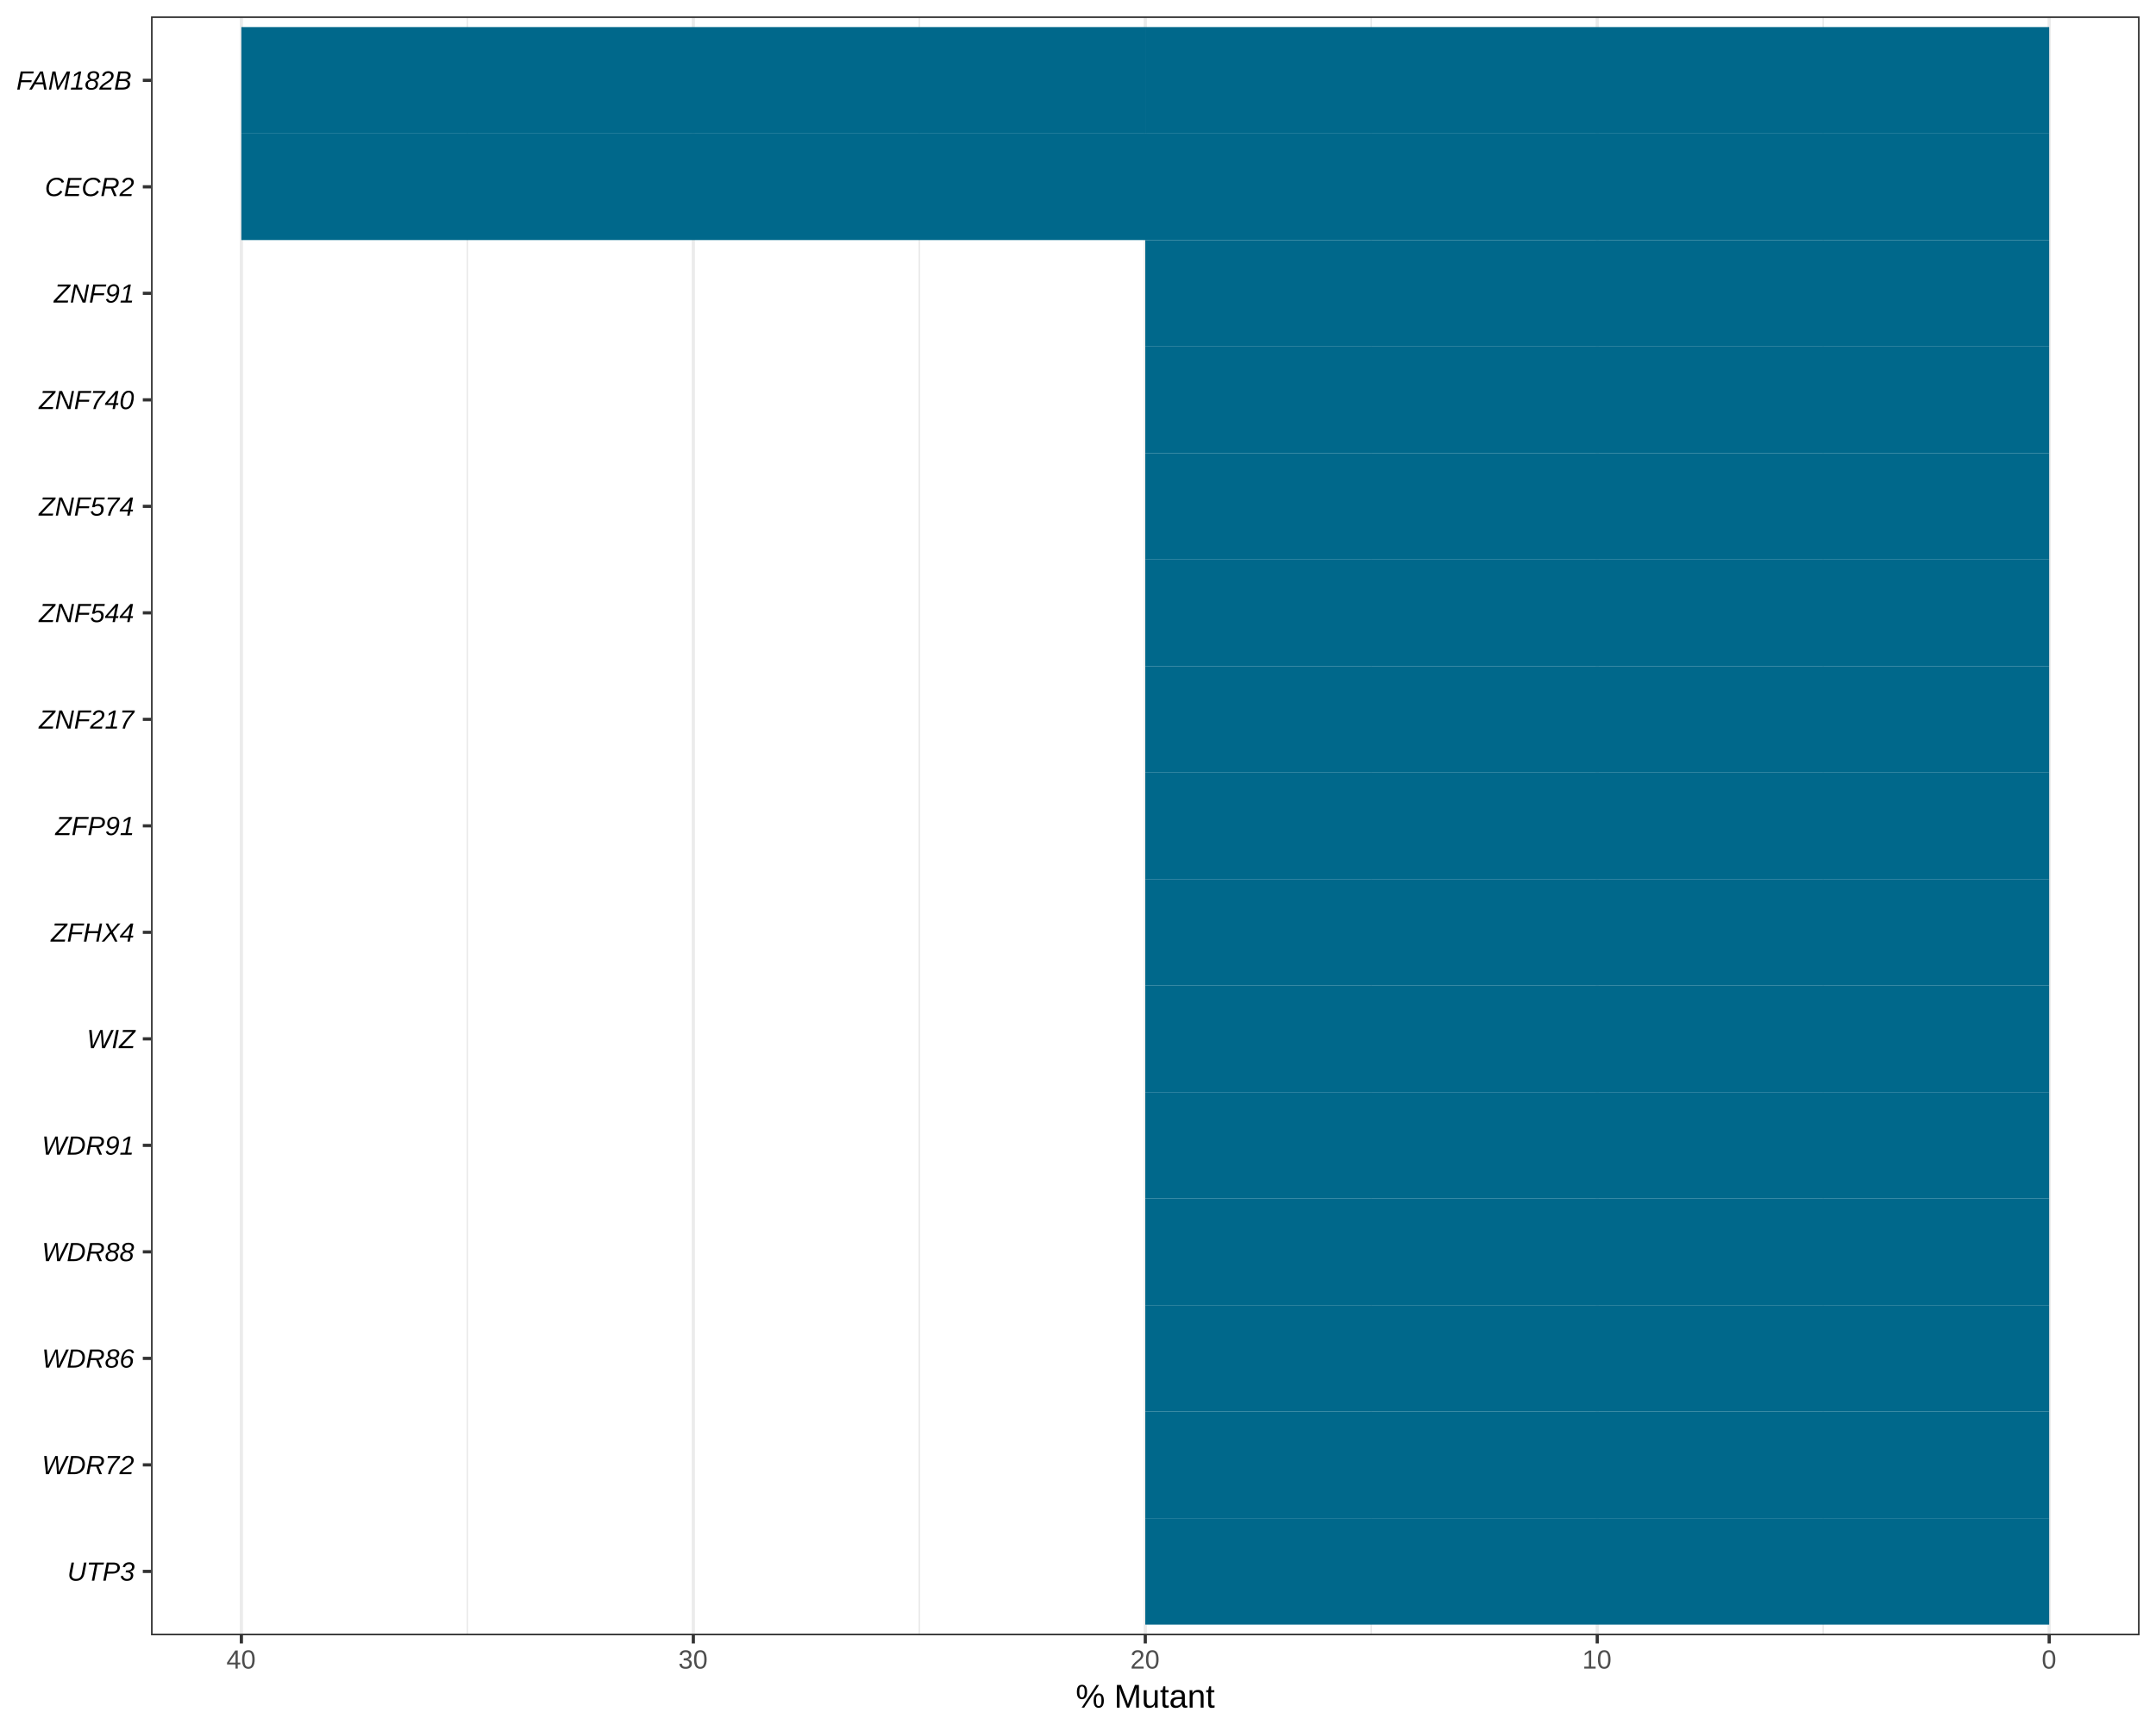
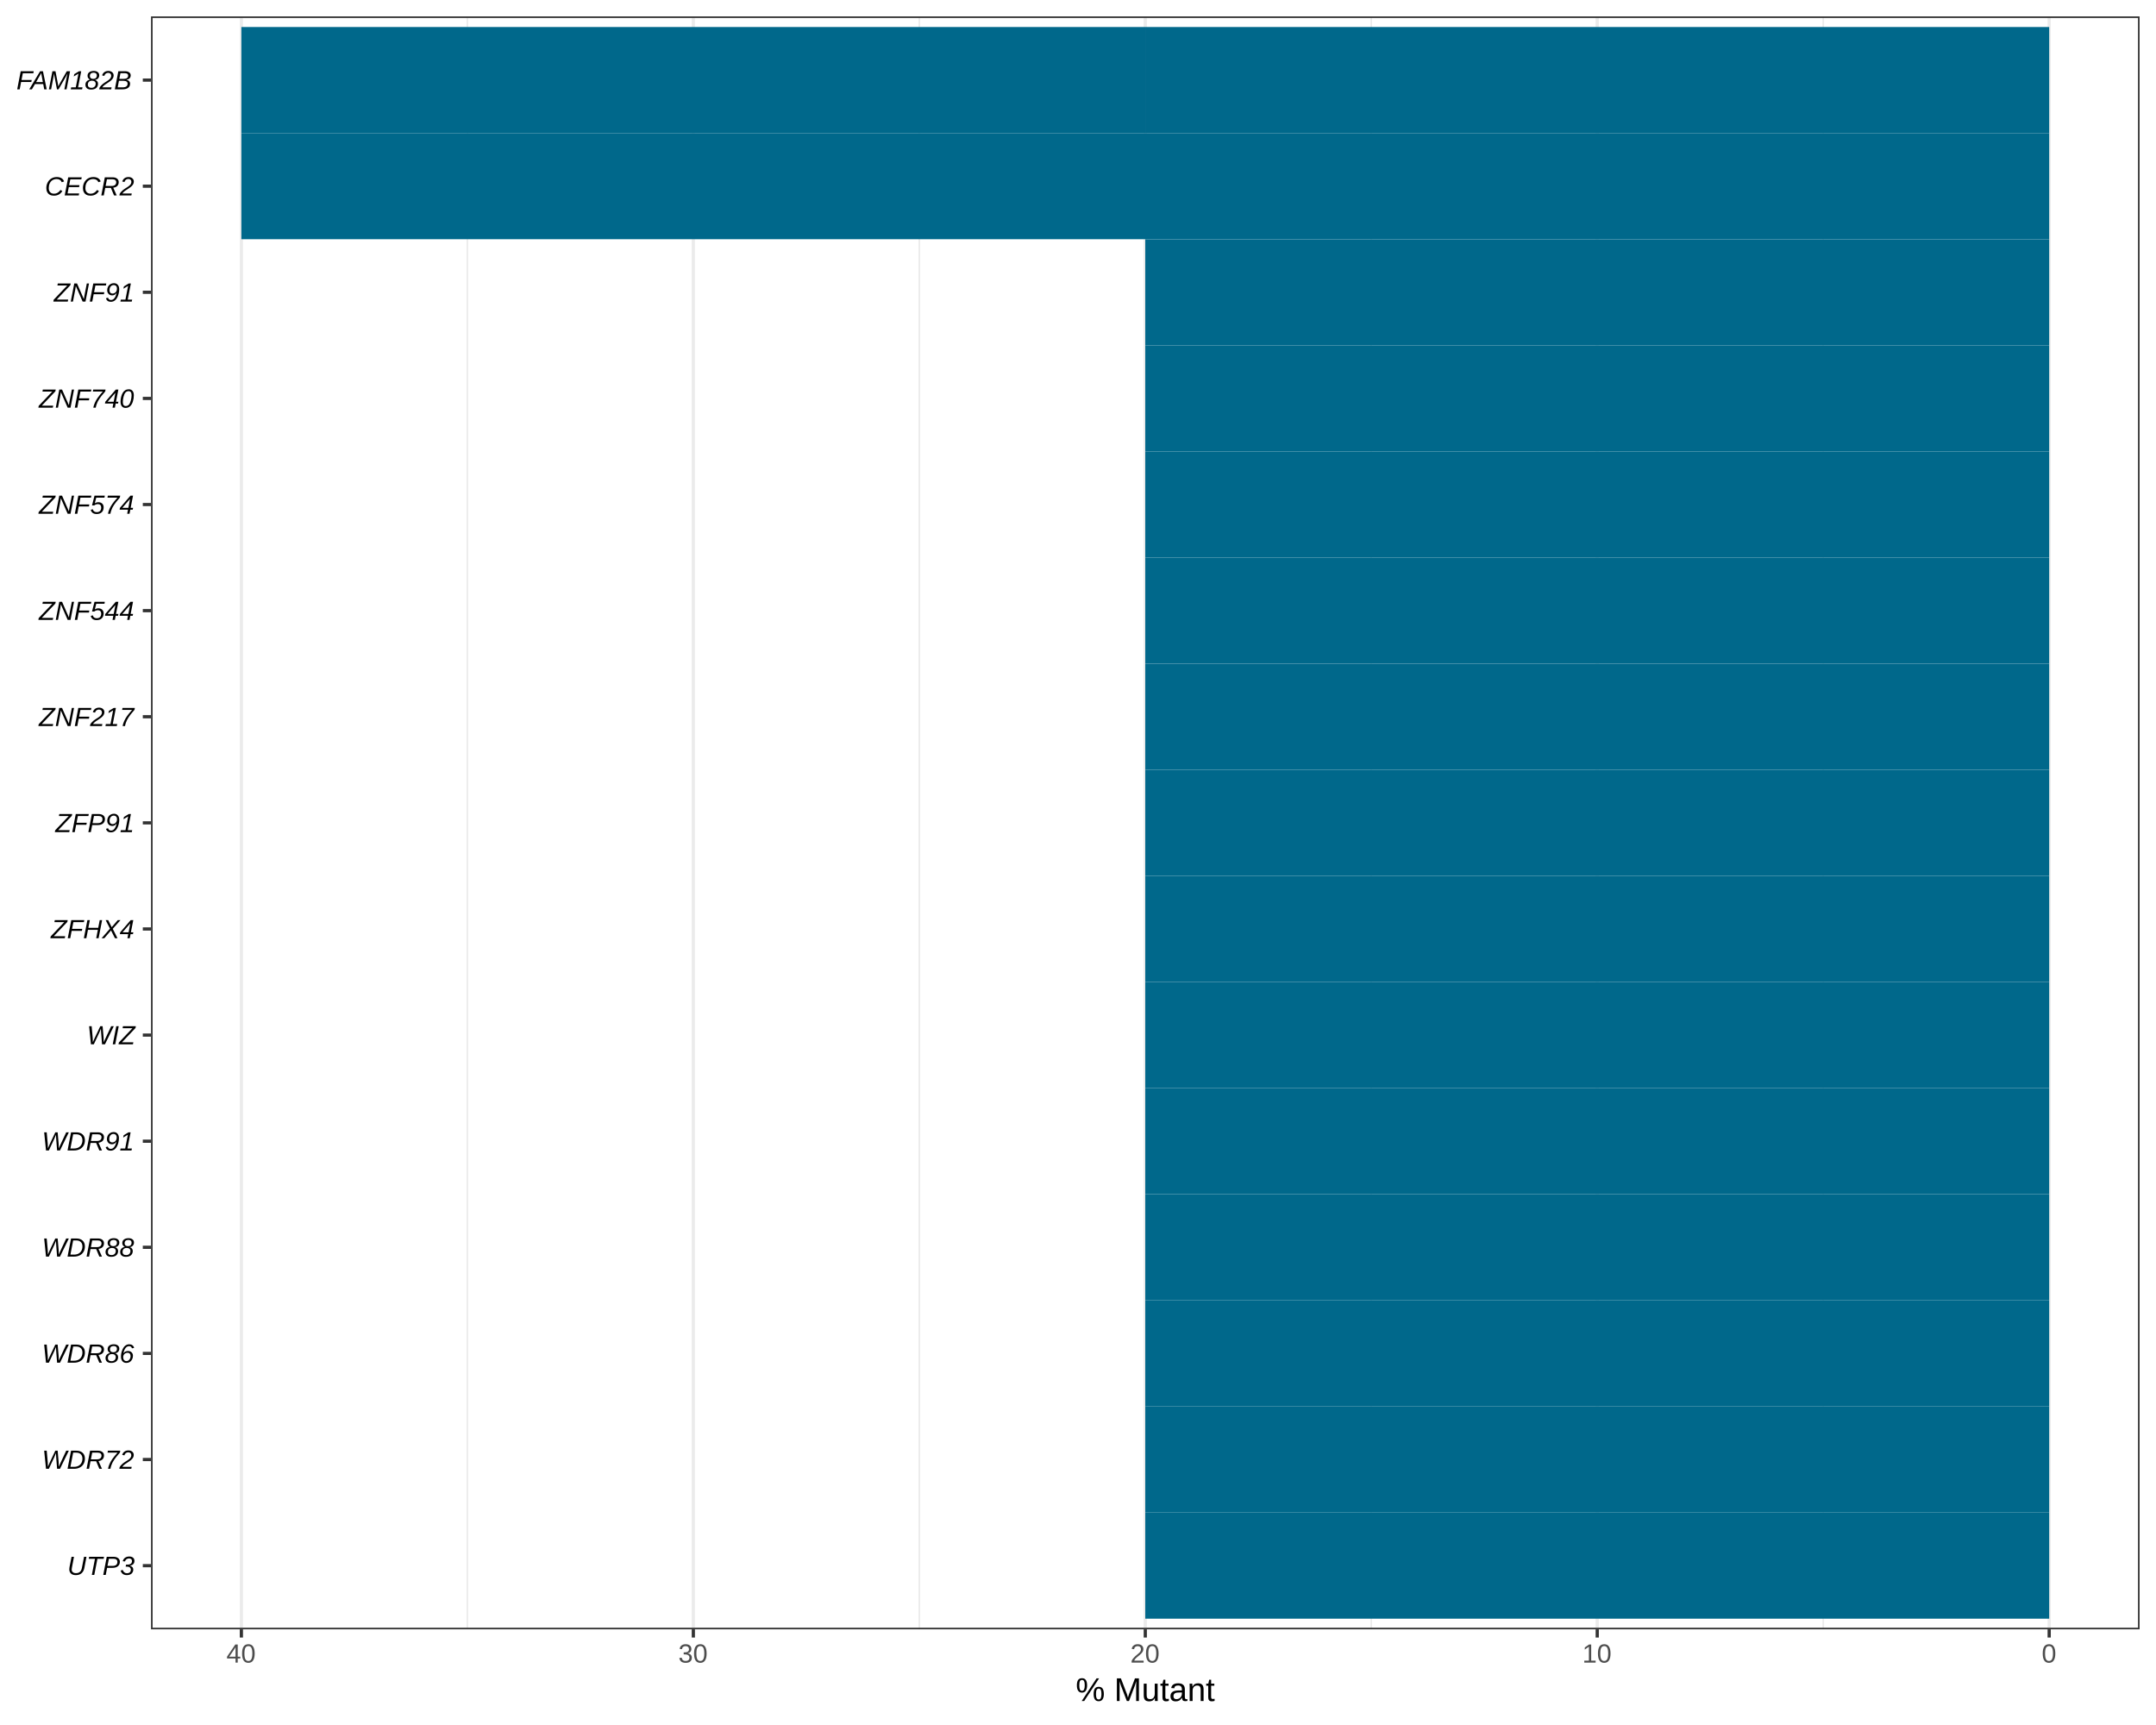
<svg xmlns="http://www.w3.org/2000/svg" viewBox="0 0 720.00 576.00">
  <defs>
    <style type="text/css">
    line, polyline, path, rect, circle {
      fill: none;
      stroke: #000000;
      stroke-linecap: round;
      stroke-linejoin: round;
      stroke-miterlimit: 10.00;
    }
  </style>
  </defs>
  <rect width="100%" height="100%" style="stroke: none; fill: #FFFFFF;" />
  <rect x="0.00" y="0.00" width="720.00" height="576.00" style="stroke-width: 1.07; stroke: #FFFFFF; fill: #FFFFFF;" />
  <defs>
-     <clipPath id="cpNTAuNDI3Nnw3MTQuNTIxfDU0Ni4wNDN8NS40Nzk0NQ==">
-       <rect x="50.43" y="5.48" width="664.09" height="540.56" />
+     <clipPath id="cpNTAuNDI3Nnw3MTQuNTIxfDU0NC4wNDl8NS40Nzk0NQ==">
+       <rect x="50.43" y="5.48" width="664.09" height="538.57" />
    </clipPath>
  </defs>
-   <rect x="50.43" y="5.48" width="664.09" height="540.56" style="stroke-width: 1.07; stroke: none; fill: #FFFFFF;" clip-path="url(#cpNTAuNDI3Nnw3MTQuNTIxfDU0Ni4wNDN8NS40Nzk0NQ==)" />
-   <polyline points="608.87,546.04 608.87,5.48 " style="stroke-width: 0.53; stroke: #EBEBEB; stroke-linecap: butt;" clip-path="url(#cpNTAuNDI3Nnw3MTQuNTIxfDU0Ni4wNDN8NS40Nzk0NQ==)" />
-   <polyline points="457.94,546.04 457.94,5.48 " style="stroke-width: 0.53; stroke: #EBEBEB; stroke-linecap: butt;" clip-path="url(#cpNTAuNDI3Nnw3MTQuNTIxfDU0Ni4wNDN8NS40Nzk0NQ==)" />
-   <polyline points="307.01,546.04 307.01,5.48 " style="stroke-width: 0.53; stroke: #EBEBEB; stroke-linecap: butt;" clip-path="url(#cpNTAuNDI3Nnw3MTQuNTIxfDU0Ni4wNDN8NS40Nzk0NQ==)" />
-   <polyline points="156.08,546.04 156.08,5.48 " style="stroke-width: 0.53; stroke: #EBEBEB; stroke-linecap: butt;" clip-path="url(#cpNTAuNDI3Nnw3MTQuNTIxfDU0Ni4wNDN8NS40Nzk0NQ==)" />
-   <polyline points="684.33,546.04 684.33,5.48 " style="stroke-width: 1.07; stroke: #EBEBEB; stroke-linecap: butt;" clip-path="url(#cpNTAuNDI3Nnw3MTQuNTIxfDU0Ni4wNDN8NS40Nzk0NQ==)" />
-   <polyline points="533.40,546.04 533.40,5.48 " style="stroke-width: 1.07; stroke: #EBEBEB; stroke-linecap: butt;" clip-path="url(#cpNTAuNDI3Nnw3MTQuNTIxfDU0Ni4wNDN8NS40Nzk0NQ==)" />
-   <polyline points="382.47,546.04 382.47,5.48 " style="stroke-width: 1.07; stroke: #EBEBEB; stroke-linecap: butt;" clip-path="url(#cpNTAuNDI3Nnw3MTQuNTIxfDU0Ni4wNDN8NS40Nzk0NQ==)" />
-   <polyline points="231.54,546.04 231.54,5.48 " style="stroke-width: 1.07; stroke: #EBEBEB; stroke-linecap: butt;" clip-path="url(#cpNTAuNDI3Nnw3MTQuNTIxfDU0Ni4wNDN8NS40Nzk0NQ==)" />
-   <polyline points="80.61,546.04 80.61,5.48 " style="stroke-width: 1.07; stroke: #EBEBEB; stroke-linecap: butt;" clip-path="url(#cpNTAuNDI3Nnw3MTQuNTIxfDU0Ni4wNDN8NS40Nzk0NQ==)" />
-   <rect x="382.47" y="506.92" width="301.86" height="35.56" style="stroke-width: 1.07; stroke: none; stroke-linecap: butt; fill: #00688B;" clip-path="url(#cpNTAuNDI3Nnw3MTQuNTIxfDU0Ni4wNDN8NS40Nzk0NQ==)" />
-   <rect x="382.47" y="471.36" width="301.86" height="35.56" style="stroke-width: 1.07; stroke: none; stroke-linecap: butt; fill: #00688B;" clip-path="url(#cpNTAuNDI3Nnw3MTQuNTIxfDU0Ni4wNDN8NS40Nzk0NQ==)" />
-   <rect x="382.47" y="435.80" width="301.86" height="35.56" style="stroke-width: 1.07; stroke: none; stroke-linecap: butt; fill: #00688B;" clip-path="url(#cpNTAuNDI3Nnw3MTQuNTIxfDU0Ni4wNDN8NS40Nzk0NQ==)" />
-   <rect x="382.47" y="400.23" width="301.86" height="35.56" style="stroke-width: 1.07; stroke: none; stroke-linecap: butt; fill: #00688B;" clip-path="url(#cpNTAuNDI3Nnw3MTQuNTIxfDU0Ni4wNDN8NS40Nzk0NQ==)" />
-   <rect x="382.47" y="364.67" width="301.86" height="35.56" style="stroke-width: 1.07; stroke: none; stroke-linecap: butt; fill: #00688B;" clip-path="url(#cpNTAuNDI3Nnw3MTQuNTIxfDU0Ni4wNDN8NS40Nzk0NQ==)" />
-   <rect x="382.47" y="329.11" width="301.86" height="35.56" style="stroke-width: 1.07; stroke: none; stroke-linecap: butt; fill: #00688B;" clip-path="url(#cpNTAuNDI3Nnw3MTQuNTIxfDU0Ni4wNDN8NS40Nzk0NQ==)" />
-   <rect x="382.47" y="293.54" width="301.86" height="35.56" style="stroke-width: 1.07; stroke: none; stroke-linecap: butt; fill: #00688B;" clip-path="url(#cpNTAuNDI3Nnw3MTQuNTIxfDU0Ni4wNDN8NS40Nzk0NQ==)" />
-   <rect x="382.47" y="257.98" width="301.86" height="35.56" style="stroke-width: 1.07; stroke: none; stroke-linecap: butt; fill: #00688B;" clip-path="url(#cpNTAuNDI3Nnw3MTQuNTIxfDU0Ni4wNDN8NS40Nzk0NQ==)" />
-   <rect x="382.47" y="222.42" width="301.86" height="35.56" style="stroke-width: 1.07; stroke: none; stroke-linecap: butt; fill: #00688B;" clip-path="url(#cpNTAuNDI3Nnw3MTQuNTIxfDU0Ni4wNDN8NS40Nzk0NQ==)" />
-   <rect x="382.47" y="186.85" width="301.86" height="35.56" style="stroke-width: 1.07; stroke: none; stroke-linecap: butt; fill: #00688B;" clip-path="url(#cpNTAuNDI3Nnw3MTQuNTIxfDU0Ni4wNDN8NS40Nzk0NQ==)" />
-   <rect x="382.47" y="151.29" width="301.86" height="35.56" style="stroke-width: 1.07; stroke: none; stroke-linecap: butt; fill: #00688B;" clip-path="url(#cpNTAuNDI3Nnw3MTQuNTIxfDU0Ni4wNDN8NS40Nzk0NQ==)" />
-   <rect x="382.47" y="115.73" width="301.86" height="35.56" style="stroke-width: 1.07; stroke: none; stroke-linecap: butt; fill: #00688B;" clip-path="url(#cpNTAuNDI3Nnw3MTQuNTIxfDU0Ni4wNDN8NS40Nzk0NQ==)" />
-   <rect x="382.47" y="80.16" width="301.86" height="35.56" style="stroke-width: 1.07; stroke: none; stroke-linecap: butt; fill: #00688B;" clip-path="url(#cpNTAuNDI3Nnw3MTQuNTIxfDU0Ni4wNDN8NS40Nzk0NQ==)" />
-   <rect x="80.61" y="44.60" width="603.72" height="35.56" style="stroke-width: 1.07; stroke: none; stroke-linecap: butt; fill: #00688B;" clip-path="url(#cpNTAuNDI3Nnw3MTQuNTIxfDU0Ni4wNDN8NS40Nzk0NQ==)" />
-   <rect x="382.47" y="9.04" width="301.86" height="35.56" style="stroke-width: 1.07; stroke: none; stroke-linecap: butt; fill: #00688B;" clip-path="url(#cpNTAuNDI3Nnw3MTQuNTIxfDU0Ni4wNDN8NS40Nzk0NQ==)" />
-   <rect x="80.61" y="9.04" width="301.86" height="35.56" style="stroke-width: 1.07; stroke: none; stroke-linecap: butt; fill: #00688B;" clip-path="url(#cpNTAuNDI3Nnw3MTQuNTIxfDU0Ni4wNDN8NS40Nzk0NQ==)" />
-   <rect x="50.43" y="5.48" width="664.09" height="540.56" style="stroke-width: 1.07; stroke: #333333;" clip-path="url(#cpNTAuNDI3Nnw3MTQuNTIxfDU0Ni4wNDN8NS40Nzk0NQ==)" />
+   <rect x="50.43" y="5.48" width="664.09" height="538.57" style="stroke-width: 1.07; stroke: none; fill: #FFFFFF;" clip-path="url(#cpNTAuNDI3Nnw3MTQuNTIxfDU0NC4wNDl8NS40Nzk0NQ==)" />
+   <polyline points="608.87,544.05 608.87,5.48 " style="stroke-width: 0.53; stroke: #EBEBEB; stroke-linecap: butt;" clip-path="url(#cpNTAuNDI3Nnw3MTQuNTIxfDU0NC4wNDl8NS40Nzk0NQ==)" />
+   <polyline points="457.94,544.05 457.94,5.48 " style="stroke-width: 0.53; stroke: #EBEBEB; stroke-linecap: butt;" clip-path="url(#cpNTAuNDI3Nnw3MTQuNTIxfDU0NC4wNDl8NS40Nzk0NQ==)" />
+   <polyline points="307.01,544.05 307.01,5.48 " style="stroke-width: 0.53; stroke: #EBEBEB; stroke-linecap: butt;" clip-path="url(#cpNTAuNDI3Nnw3MTQuNTIxfDU0NC4wNDl8NS40Nzk0NQ==)" />
+   <polyline points="156.08,544.05 156.08,5.48 " style="stroke-width: 0.53; stroke: #EBEBEB; stroke-linecap: butt;" clip-path="url(#cpNTAuNDI3Nnw3MTQuNTIxfDU0NC4wNDl8NS40Nzk0NQ==)" />
+   <polyline points="684.33,544.05 684.33,5.48 " style="stroke-width: 1.07; stroke: #EBEBEB; stroke-linecap: butt;" clip-path="url(#cpNTAuNDI3Nnw3MTQuNTIxfDU0NC4wNDl8NS40Nzk0NQ==)" />
+   <polyline points="533.40,544.05 533.40,5.48 " style="stroke-width: 1.07; stroke: #EBEBEB; stroke-linecap: butt;" clip-path="url(#cpNTAuNDI3Nnw3MTQuNTIxfDU0NC4wNDl8NS40Nzk0NQ==)" />
+   <polyline points="382.47,544.05 382.47,5.48 " style="stroke-width: 1.07; stroke: #EBEBEB; stroke-linecap: butt;" clip-path="url(#cpNTAuNDI3Nnw3MTQuNTIxfDU0NC4wNDl8NS40Nzk0NQ==)" />
+   <polyline points="231.54,544.05 231.54,5.48 " style="stroke-width: 1.07; stroke: #EBEBEB; stroke-linecap: butt;" clip-path="url(#cpNTAuNDI3Nnw3MTQuNTIxfDU0NC4wNDl8NS40Nzk0NQ==)" />
+   <polyline points="80.61,544.05 80.61,5.48 " style="stroke-width: 1.07; stroke: #EBEBEB; stroke-linecap: butt;" clip-path="url(#cpNTAuNDI3Nnw3MTQuNTIxfDU0NC4wNDl8NS40Nzk0NQ==)" />
+   <rect x="382.47" y="505.07" width="301.86" height="35.43" style="stroke-width: 1.07; stroke: none; stroke-linecap: butt; fill: #00688B;" clip-path="url(#cpNTAuNDI3Nnw3MTQuNTIxfDU0NC4wNDl8NS40Nzk0NQ==)" />
+   <rect x="382.47" y="469.64" width="301.86" height="35.43" style="stroke-width: 1.07; stroke: none; stroke-linecap: butt; fill: #00688B;" clip-path="url(#cpNTAuNDI3Nnw3MTQuNTIxfDU0NC4wNDl8NS40Nzk0NQ==)" />
+   <rect x="382.47" y="434.21" width="301.86" height="35.43" style="stroke-width: 1.07; stroke: none; stroke-linecap: butt; fill: #00688B;" clip-path="url(#cpNTAuNDI3Nnw3MTQuNTIxfDU0NC4wNDl8NS40Nzk0NQ==)" />
+   <rect x="382.47" y="398.78" width="301.86" height="35.43" style="stroke-width: 1.07; stroke: none; stroke-linecap: butt; fill: #00688B;" clip-path="url(#cpNTAuNDI3Nnw3MTQuNTIxfDU0NC4wNDl8NS40Nzk0NQ==)" />
+   <rect x="382.47" y="363.34" width="301.86" height="35.43" style="stroke-width: 1.07; stroke: none; stroke-linecap: butt; fill: #00688B;" clip-path="url(#cpNTAuNDI3Nnw3MTQuNTIxfDU0NC4wNDl8NS40Nzk0NQ==)" />
+   <rect x="382.47" y="327.91" width="301.86" height="35.43" style="stroke-width: 1.07; stroke: none; stroke-linecap: butt; fill: #00688B;" clip-path="url(#cpNTAuNDI3Nnw3MTQuNTIxfDU0NC4wNDl8NS40Nzk0NQ==)" />
+   <rect x="382.47" y="292.48" width="301.86" height="35.43" style="stroke-width: 1.07; stroke: none; stroke-linecap: butt; fill: #00688B;" clip-path="url(#cpNTAuNDI3Nnw3MTQuNTIxfDU0NC4wNDl8NS40Nzk0NQ==)" />
+   <rect x="382.47" y="257.05" width="301.86" height="35.43" style="stroke-width: 1.07; stroke: none; stroke-linecap: butt; fill: #00688B;" clip-path="url(#cpNTAuNDI3Nnw3MTQuNTIxfDU0NC4wNDl8NS40Nzk0NQ==)" />
+   <rect x="382.47" y="221.62" width="301.86" height="35.43" style="stroke-width: 1.07; stroke: none; stroke-linecap: butt; fill: #00688B;" clip-path="url(#cpNTAuNDI3Nnw3MTQuNTIxfDU0NC4wNDl8NS40Nzk0NQ==)" />
+   <rect x="382.47" y="186.18" width="301.86" height="35.43" style="stroke-width: 1.07; stroke: none; stroke-linecap: butt; fill: #00688B;" clip-path="url(#cpNTAuNDI3Nnw3MTQuNTIxfDU0NC4wNDl8NS40Nzk0NQ==)" />
+   <rect x="382.47" y="150.75" width="301.86" height="35.43" style="stroke-width: 1.07; stroke: none; stroke-linecap: butt; fill: #00688B;" clip-path="url(#cpNTAuNDI3Nnw3MTQuNTIxfDU0NC4wNDl8NS40Nzk0NQ==)" />
+   <rect x="382.47" y="115.32" width="301.86" height="35.43" style="stroke-width: 1.07; stroke: none; stroke-linecap: butt; fill: #00688B;" clip-path="url(#cpNTAuNDI3Nnw3MTQuNTIxfDU0NC4wNDl8NS40Nzk0NQ==)" />
+   <rect x="382.47" y="79.89" width="301.86" height="35.43" style="stroke-width: 1.07; stroke: none; stroke-linecap: butt; fill: #00688B;" clip-path="url(#cpNTAuNDI3Nnw3MTQuNTIxfDU0NC4wNDl8NS40Nzk0NQ==)" />
+   <rect x="80.61" y="44.45" width="603.72" height="35.43" style="stroke-width: 1.07; stroke: none; stroke-linecap: butt; fill: #00688B;" clip-path="url(#cpNTAuNDI3Nnw3MTQuNTIxfDU0NC4wNDl8NS40Nzk0NQ==)" />
+   <rect x="382.47" y="9.02" width="301.86" height="35.43" style="stroke-width: 1.07; stroke: none; stroke-linecap: butt; fill: #00688B;" clip-path="url(#cpNTAuNDI3Nnw3MTQuNTIxfDU0NC4wNDl8NS40Nzk0NQ==)" />
+   <rect x="80.61" y="9.02" width="301.86" height="35.43" style="stroke-width: 1.07; stroke: none; stroke-linecap: butt; fill: #00688B;" clip-path="url(#cpNTAuNDI3Nnw3MTQuNTIxfDU0NC4wNDl8NS40Nzk0NQ==)" />
+   <rect x="50.43" y="5.48" width="664.09" height="538.57" style="stroke-width: 1.07; stroke: #333333;" clip-path="url(#cpNTAuNDI3Nnw3MTQuNTIxfDU0NC4wNDl8NS40Nzk0NQ==)" />
  <defs>
    <clipPath id="cpMHw3MjB8NTc2fDA=">
      <rect x="0.00" y="0.00" width="720.00" height="576.00" />
    </clipPath>
  </defs>
  <g clip-path="url(#cpMHw3MjB8NTc2fDA=)">
-     <text x="22.49" y="527.80" style="font-size: 8.80px; font-style: italic; font-family: Liberation Sans;" textLength="23.01px" lengthAdjust="spacingAndGlyphs">UTP3</text>
+     <text x="22.49" y="525.88" style="font-size: 8.80px; font-style: italic; font-family: Liberation Sans;" textLength="23.01px" lengthAdjust="spacingAndGlyphs">UTP3</text>
  </g>
  <g clip-path="url(#cpMHw3MjB8NTc2fDA=)">
-     <text x="13.99" y="492.24" style="font-size: 8.80px; font-style: italic; font-family: Liberation Sans;" textLength="31.50px" lengthAdjust="spacingAndGlyphs">WDR72</text>
+     <text x="13.99" y="490.45" style="font-size: 8.80px; font-style: italic; font-family: Liberation Sans;" textLength="31.50px" lengthAdjust="spacingAndGlyphs">WDR72</text>
  </g>
  <g clip-path="url(#cpMHw3MjB8NTc2fDA=)">
-     <text x="13.99" y="456.67" style="font-size: 8.80px; font-style: italic; font-family: Liberation Sans;" textLength="31.50px" lengthAdjust="spacingAndGlyphs">WDR86</text>
+     <text x="13.99" y="455.02" style="font-size: 8.80px; font-style: italic; font-family: Liberation Sans;" textLength="31.50px" lengthAdjust="spacingAndGlyphs">WDR86</text>
  </g>
  <g clip-path="url(#cpMHw3MjB8NTc2fDA=)">
-     <text x="13.99" y="421.11" style="font-size: 8.80px; font-style: italic; font-family: Liberation Sans;" textLength="31.50px" lengthAdjust="spacingAndGlyphs">WDR88</text>
+     <text x="13.99" y="419.59" style="font-size: 8.80px; font-style: italic; font-family: Liberation Sans;" textLength="31.50px" lengthAdjust="spacingAndGlyphs">WDR88</text>
  </g>
  <g clip-path="url(#cpMHw3MjB8NTc2fDA=)">
-     <text x="13.99" y="385.55" style="font-size: 8.80px; font-style: italic; font-family: Liberation Sans;" textLength="31.50px" lengthAdjust="spacingAndGlyphs">WDR91</text>
+     <text x="13.99" y="384.15" style="font-size: 8.80px; font-style: italic; font-family: Liberation Sans;" textLength="31.50px" lengthAdjust="spacingAndGlyphs">WDR91</text>
  </g>
  <g clip-path="url(#cpMHw3MjB8NTc2fDA=)">
-     <text x="29.00" y="349.98" style="font-size: 8.80px; font-style: italic; font-family: Liberation Sans;" textLength="16.49px" lengthAdjust="spacingAndGlyphs">WIZ</text>
+     <text x="29.00" y="348.72" style="font-size: 8.80px; font-style: italic; font-family: Liberation Sans;" textLength="16.49px" lengthAdjust="spacingAndGlyphs">WIZ</text>
  </g>
  <g clip-path="url(#cpMHw3MjB8NTc2fDA=)">
-     <text x="16.99" y="314.42" style="font-size: 8.80px; font-style: italic; font-family: Liberation Sans;" textLength="28.50px" lengthAdjust="spacingAndGlyphs">ZFHX4</text>
+     <text x="16.99" y="313.29" style="font-size: 8.80px; font-style: italic; font-family: Liberation Sans;" textLength="28.50px" lengthAdjust="spacingAndGlyphs">ZFHX4</text>
  </g>
  <g clip-path="url(#cpMHw3MjB8NTc2fDA=)">
-     <text x="18.49" y="278.86" style="font-size: 8.80px; font-style: italic; font-family: Liberation Sans;" textLength="27.01px" lengthAdjust="spacingAndGlyphs">ZFP91</text>
+     <text x="18.49" y="277.86" style="font-size: 8.80px; font-style: italic; font-family: Liberation Sans;" textLength="27.01px" lengthAdjust="spacingAndGlyphs">ZFP91</text>
  </g>
  <g clip-path="url(#cpMHw3MjB8NTc2fDA=)">
-     <text x="12.99" y="243.29" style="font-size: 8.80px; font-style: italic; font-family: Liberation Sans;" textLength="32.51px" lengthAdjust="spacingAndGlyphs">ZNF217</text>
+     <text x="12.99" y="242.43" style="font-size: 8.80px; font-style: italic; font-family: Liberation Sans;" textLength="32.51px" lengthAdjust="spacingAndGlyphs">ZNF217</text>
  </g>
  <g clip-path="url(#cpMHw3MjB8NTc2fDA=)">
-     <text x="12.99" y="207.73" style="font-size: 8.80px; font-style: italic; font-family: Liberation Sans;" textLength="32.51px" lengthAdjust="spacingAndGlyphs">ZNF544</text>
+     <text x="12.99" y="206.99" style="font-size: 8.80px; font-style: italic; font-family: Liberation Sans;" textLength="32.51px" lengthAdjust="spacingAndGlyphs">ZNF544</text>
  </g>
  <g clip-path="url(#cpMHw3MjB8NTc2fDA=)">
-     <text x="12.99" y="172.16" style="font-size: 8.80px; font-style: italic; font-family: Liberation Sans;" textLength="32.51px" lengthAdjust="spacingAndGlyphs">ZNF574</text>
+     <text x="12.99" y="171.56" style="font-size: 8.80px; font-style: italic; font-family: Liberation Sans;" textLength="32.51px" lengthAdjust="spacingAndGlyphs">ZNF574</text>
  </g>
  <g clip-path="url(#cpMHw3MjB8NTc2fDA=)">
-     <text x="12.99" y="136.60" style="font-size: 8.80px; font-style: italic; font-family: Liberation Sans;" textLength="32.51px" lengthAdjust="spacingAndGlyphs">ZNF740</text>
+     <text x="12.99" y="136.13" style="font-size: 8.80px; font-style: italic; font-family: Liberation Sans;" textLength="32.51px" lengthAdjust="spacingAndGlyphs">ZNF740</text>
  </g>
  <g clip-path="url(#cpMHw3MjB8NTc2fDA=)">
-     <text x="17.99" y="101.04" style="font-size: 8.80px; font-style: italic; font-family: Liberation Sans;" textLength="27.51px" lengthAdjust="spacingAndGlyphs">ZNF91</text>
+     <text x="17.99" y="100.70" style="font-size: 8.80px; font-style: italic; font-family: Liberation Sans;" textLength="27.51px" lengthAdjust="spacingAndGlyphs">ZNF91</text>
  </g>
  <g clip-path="url(#cpMHw3MjB8NTc2fDA=)">
-     <text x="14.99" y="65.47" style="font-size: 8.80px; font-style: italic; font-family: Liberation Sans;" textLength="30.51px" lengthAdjust="spacingAndGlyphs">CECR2</text>
+     <text x="14.99" y="65.26" style="font-size: 8.80px; font-style: italic; font-family: Liberation Sans;" textLength="30.51px" lengthAdjust="spacingAndGlyphs">CECR2</text>
  </g>
  <g clip-path="url(#cpMHw3MjB8NTc2fDA=)">
-     <text x="5.48" y="29.91" style="font-size: 8.80px; font-style: italic; font-family: Liberation Sans;" textLength="40.02px" lengthAdjust="spacingAndGlyphs">FAM182B</text>
+     <text x="5.48" y="29.83" style="font-size: 8.80px; font-style: italic; font-family: Liberation Sans;" textLength="40.02px" lengthAdjust="spacingAndGlyphs">FAM182B</text>
  </g>
-   <polyline points="47.69,524.71 50.43,524.71 " style="stroke-width: 1.07; stroke: #333333; stroke-linecap: butt;" clip-path="url(#cpMHw3MjB8NTc2fDA=)" />
-   <polyline points="47.69,489.14 50.43,489.14 " style="stroke-width: 1.07; stroke: #333333; stroke-linecap: butt;" clip-path="url(#cpMHw3MjB8NTc2fDA=)" />
-   <polyline points="47.69,453.58 50.43,453.58 " style="stroke-width: 1.07; stroke: #333333; stroke-linecap: butt;" clip-path="url(#cpMHw3MjB8NTc2fDA=)" />
-   <polyline points="47.69,418.01 50.43,418.01 " style="stroke-width: 1.07; stroke: #333333; stroke-linecap: butt;" clip-path="url(#cpMHw3MjB8NTc2fDA=)" />
-   <polyline points="47.69,382.45 50.43,382.45 " style="stroke-width: 1.07; stroke: #333333; stroke-linecap: butt;" clip-path="url(#cpMHw3MjB8NTc2fDA=)" />
-   <polyline points="47.69,346.89 50.43,346.89 " style="stroke-width: 1.07; stroke: #333333; stroke-linecap: butt;" clip-path="url(#cpMHw3MjB8NTc2fDA=)" />
-   <polyline points="47.69,311.32 50.43,311.32 " style="stroke-width: 1.07; stroke: #333333; stroke-linecap: butt;" clip-path="url(#cpMHw3MjB8NTc2fDA=)" />
-   <polyline points="47.69,275.76 50.43,275.76 " style="stroke-width: 1.07; stroke: #333333; stroke-linecap: butt;" clip-path="url(#cpMHw3MjB8NTc2fDA=)" />
-   <polyline points="47.69,240.20 50.43,240.20 " style="stroke-width: 1.07; stroke: #333333; stroke-linecap: butt;" clip-path="url(#cpMHw3MjB8NTc2fDA=)" />
-   <polyline points="47.69,204.63 50.43,204.63 " style="stroke-width: 1.07; stroke: #333333; stroke-linecap: butt;" clip-path="url(#cpMHw3MjB8NTc2fDA=)" />
-   <polyline points="47.69,169.07 50.43,169.07 " style="stroke-width: 1.07; stroke: #333333; stroke-linecap: butt;" clip-path="url(#cpMHw3MjB8NTc2fDA=)" />
-   <polyline points="47.69,133.51 50.43,133.51 " style="stroke-width: 1.07; stroke: #333333; stroke-linecap: butt;" clip-path="url(#cpMHw3MjB8NTc2fDA=)" />
-   <polyline points="47.69,97.94 50.43,97.94 " style="stroke-width: 1.07; stroke: #333333; stroke-linecap: butt;" clip-path="url(#cpMHw3MjB8NTc2fDA=)" />
-   <polyline points="47.69,62.38 50.43,62.38 " style="stroke-width: 1.07; stroke: #333333; stroke-linecap: butt;" clip-path="url(#cpMHw3MjB8NTc2fDA=)" />
-   <polyline points="47.69,26.82 50.43,26.82 " style="stroke-width: 1.07; stroke: #333333; stroke-linecap: butt;" clip-path="url(#cpMHw3MjB8NTc2fDA=)" />
-   <polyline points="684.33,548.78 684.33,546.04 " style="stroke-width: 1.07; stroke: #333333; stroke-linecap: butt;" clip-path="url(#cpMHw3MjB8NTc2fDA=)" />
-   <polyline points="533.40,548.78 533.40,546.04 " style="stroke-width: 1.07; stroke: #333333; stroke-linecap: butt;" clip-path="url(#cpMHw3MjB8NTc2fDA=)" />
-   <polyline points="382.47,548.78 382.47,546.04 " style="stroke-width: 1.07; stroke: #333333; stroke-linecap: butt;" clip-path="url(#cpMHw3MjB8NTc2fDA=)" />
-   <polyline points="231.54,548.78 231.54,546.04 " style="stroke-width: 1.07; stroke: #333333; stroke-linecap: butt;" clip-path="url(#cpMHw3MjB8NTc2fDA=)" />
-   <polyline points="80.61,548.78 80.61,546.04 " style="stroke-width: 1.07; stroke: #333333; stroke-linecap: butt;" clip-path="url(#cpMHw3MjB8NTc2fDA=)" />
+   <polyline points="47.69,522.79 50.43,522.79 " style="stroke-width: 1.07; stroke: #333333; stroke-linecap: butt;" clip-path="url(#cpMHw3MjB8NTc2fDA=)" />
+   <polyline points="47.69,487.36 50.43,487.36 " style="stroke-width: 1.07; stroke: #333333; stroke-linecap: butt;" clip-path="url(#cpMHw3MjB8NTc2fDA=)" />
+   <polyline points="47.69,451.92 50.43,451.92 " style="stroke-width: 1.07; stroke: #333333; stroke-linecap: butt;" clip-path="url(#cpMHw3MjB8NTc2fDA=)" />
+   <polyline points="47.69,416.49 50.43,416.49 " style="stroke-width: 1.07; stroke: #333333; stroke-linecap: butt;" clip-path="url(#cpMHw3MjB8NTc2fDA=)" />
+   <polyline points="47.69,381.06 50.43,381.06 " style="stroke-width: 1.07; stroke: #333333; stroke-linecap: butt;" clip-path="url(#cpMHw3MjB8NTc2fDA=)" />
+   <polyline points="47.69,345.63 50.43,345.63 " style="stroke-width: 1.07; stroke: #333333; stroke-linecap: butt;" clip-path="url(#cpMHw3MjB8NTc2fDA=)" />
+   <polyline points="47.69,310.20 50.43,310.20 " style="stroke-width: 1.07; stroke: #333333; stroke-linecap: butt;" clip-path="url(#cpMHw3MjB8NTc2fDA=)" />
+   <polyline points="47.69,274.76 50.43,274.76 " style="stroke-width: 1.07; stroke: #333333; stroke-linecap: butt;" clip-path="url(#cpMHw3MjB8NTc2fDA=)" />
+   <polyline points="47.69,239.33 50.43,239.33 " style="stroke-width: 1.07; stroke: #333333; stroke-linecap: butt;" clip-path="url(#cpMHw3MjB8NTc2fDA=)" />
+   <polyline points="47.69,203.90 50.43,203.90 " style="stroke-width: 1.07; stroke: #333333; stroke-linecap: butt;" clip-path="url(#cpMHw3MjB8NTc2fDA=)" />
+   <polyline points="47.69,168.47 50.43,168.47 " style="stroke-width: 1.07; stroke: #333333; stroke-linecap: butt;" clip-path="url(#cpMHw3MjB8NTc2fDA=)" />
+   <polyline points="47.69,133.04 50.43,133.04 " style="stroke-width: 1.07; stroke: #333333; stroke-linecap: butt;" clip-path="url(#cpMHw3MjB8NTc2fDA=)" />
+   <polyline points="47.69,97.60 50.43,97.60 " style="stroke-width: 1.07; stroke: #333333; stroke-linecap: butt;" clip-path="url(#cpMHw3MjB8NTc2fDA=)" />
+   <polyline points="47.69,62.17 50.43,62.17 " style="stroke-width: 1.07; stroke: #333333; stroke-linecap: butt;" clip-path="url(#cpMHw3MjB8NTc2fDA=)" />
+   <polyline points="47.69,26.74 50.43,26.74 " style="stroke-width: 1.07; stroke: #333333; stroke-linecap: butt;" clip-path="url(#cpMHw3MjB8NTc2fDA=)" />
+   <polyline points="684.33,546.79 684.33,544.05 " style="stroke-width: 1.07; stroke: #333333; stroke-linecap: butt;" clip-path="url(#cpMHw3MjB8NTc2fDA=)" />
+   <polyline points="533.40,546.79 533.40,544.05 " style="stroke-width: 1.07; stroke: #333333; stroke-linecap: butt;" clip-path="url(#cpMHw3MjB8NTc2fDA=)" />
+   <polyline points="382.47,546.79 382.47,544.05 " style="stroke-width: 1.07; stroke: #333333; stroke-linecap: butt;" clip-path="url(#cpMHw3MjB8NTc2fDA=)" />
+   <polyline points="231.54,546.79 231.54,544.05 " style="stroke-width: 1.07; stroke: #333333; stroke-linecap: butt;" clip-path="url(#cpMHw3MjB8NTc2fDA=)" />
+   <polyline points="80.61,546.79 80.61,544.05 " style="stroke-width: 1.07; stroke: #333333; stroke-linecap: butt;" clip-path="url(#cpMHw3MjB8NTc2fDA=)" />
  <g clip-path="url(#cpMHw3MjB8NTc2fDA=)">
-     <text x="681.83" y="557.16" style="font-size: 8.80px; fill: #4D4D4D; font-family: Liberation Sans;" textLength="5.01px" lengthAdjust="spacingAndGlyphs">0</text>
+     <text x="681.83" y="555.17" style="font-size: 8.80px; fill: #4D4D4D; font-family: Liberation Sans;" textLength="5.01px" lengthAdjust="spacingAndGlyphs">0</text>
  </g>
  <g clip-path="url(#cpMHw3MjB8NTc2fDA=)">
-     <text x="528.40" y="557.16" style="font-size: 8.80px; fill: #4D4D4D; font-family: Liberation Sans;" textLength="10.01px" lengthAdjust="spacingAndGlyphs">10</text>
+     <text x="528.40" y="555.17" style="font-size: 8.80px; fill: #4D4D4D; font-family: Liberation Sans;" textLength="10.01px" lengthAdjust="spacingAndGlyphs">10</text>
  </g>
  <g clip-path="url(#cpMHw3MjB8NTc2fDA=)">
-     <text x="377.47" y="557.16" style="font-size: 8.80px; fill: #4D4D4D; font-family: Liberation Sans;" textLength="10.01px" lengthAdjust="spacingAndGlyphs">20</text>
+     <text x="377.47" y="555.17" style="font-size: 8.80px; fill: #4D4D4D; font-family: Liberation Sans;" textLength="10.01px" lengthAdjust="spacingAndGlyphs">20</text>
  </g>
  <g clip-path="url(#cpMHw3MjB8NTc2fDA=)">
-     <text x="226.54" y="557.16" style="font-size: 8.80px; fill: #4D4D4D; font-family: Liberation Sans;" textLength="10.01px" lengthAdjust="spacingAndGlyphs">30</text>
+     <text x="226.54" y="555.17" style="font-size: 8.80px; fill: #4D4D4D; font-family: Liberation Sans;" textLength="10.01px" lengthAdjust="spacingAndGlyphs">30</text>
  </g>
  <g clip-path="url(#cpMHw3MjB8NTc2fDA=)">
-     <text x="75.61" y="557.16" style="font-size: 8.80px; fill: #4D4D4D; font-family: Liberation Sans;" textLength="10.01px" lengthAdjust="spacingAndGlyphs">40</text>
+     <text x="75.61" y="555.17" style="font-size: 8.80px; fill: #4D4D4D; font-family: Liberation Sans;" textLength="10.01px" lengthAdjust="spacingAndGlyphs">40</text>
  </g>
  <g clip-path="url(#cpMHw3MjB8NTc2fDA=)">
-     <text x="359.24" y="570.20" style="font-size: 11.00px; font-family: Liberation Sans;" textLength="46.47px" lengthAdjust="spacingAndGlyphs">% Mutant</text>
+     <text x="359.24" y="568.00" style="font-size: 11.00px; font-family: Liberation Sans;" textLength="46.47px" lengthAdjust="spacingAndGlyphs">% Mutant</text>
  </g>
</svg>
